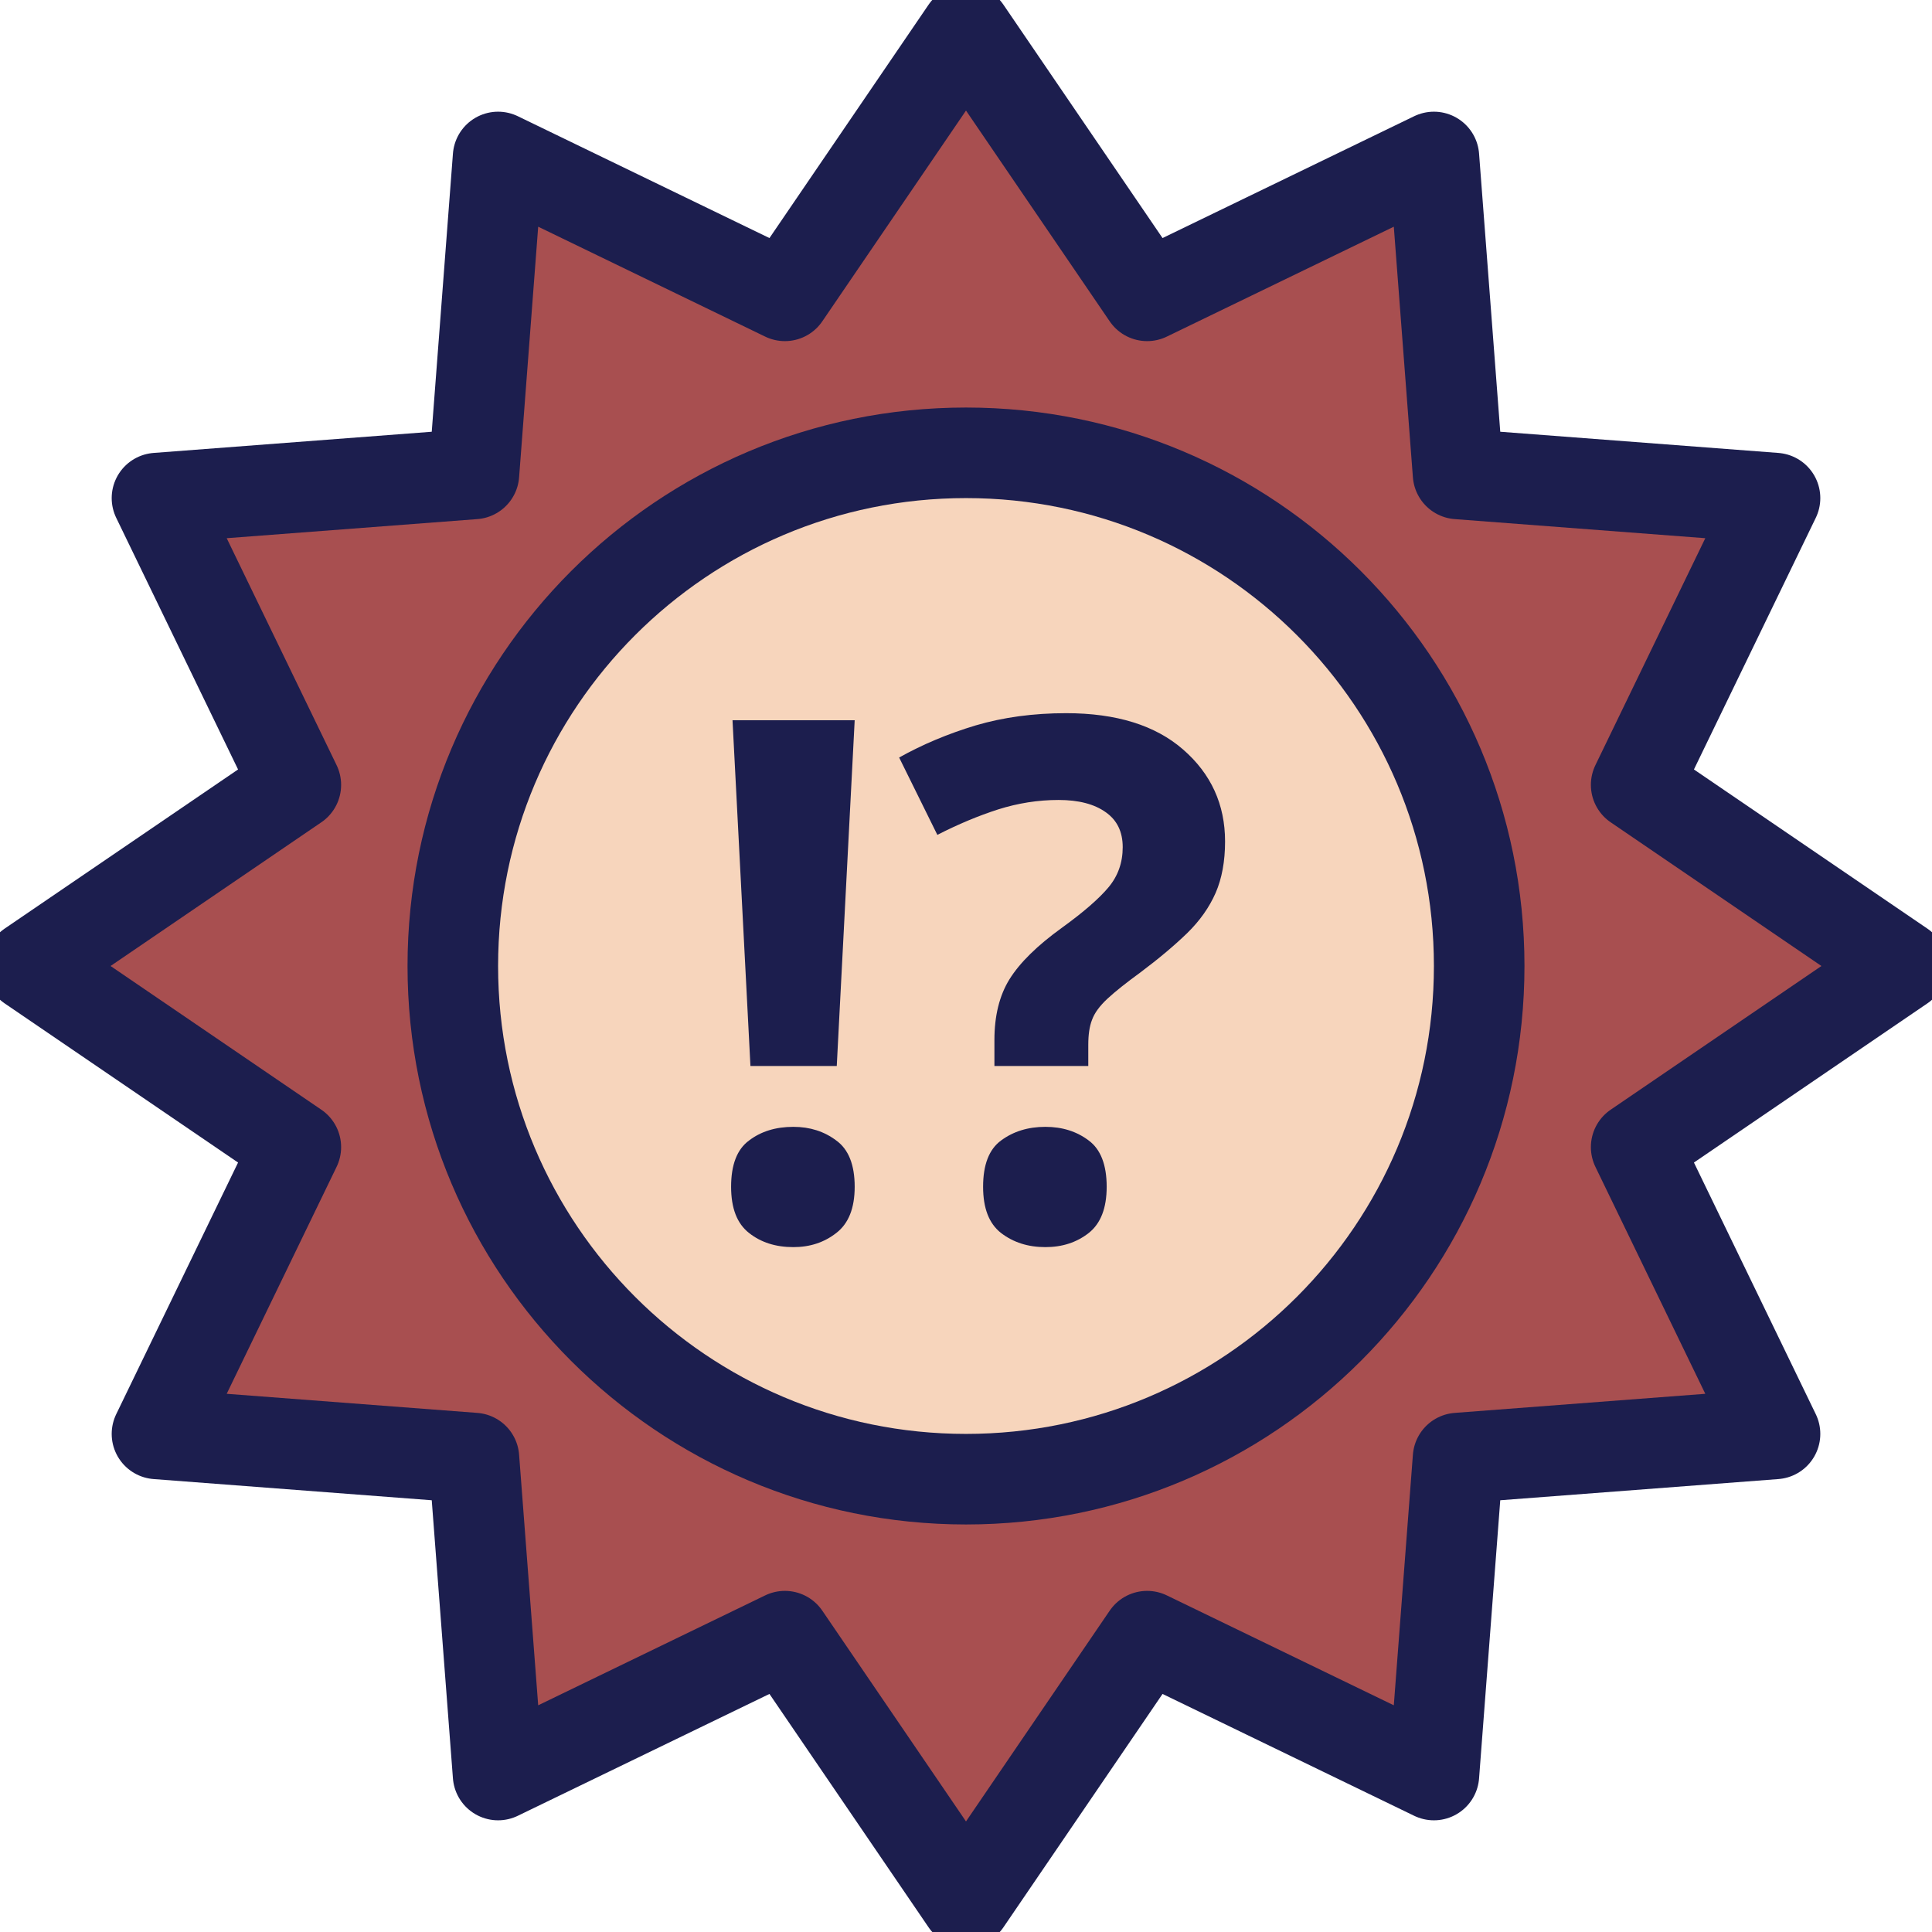
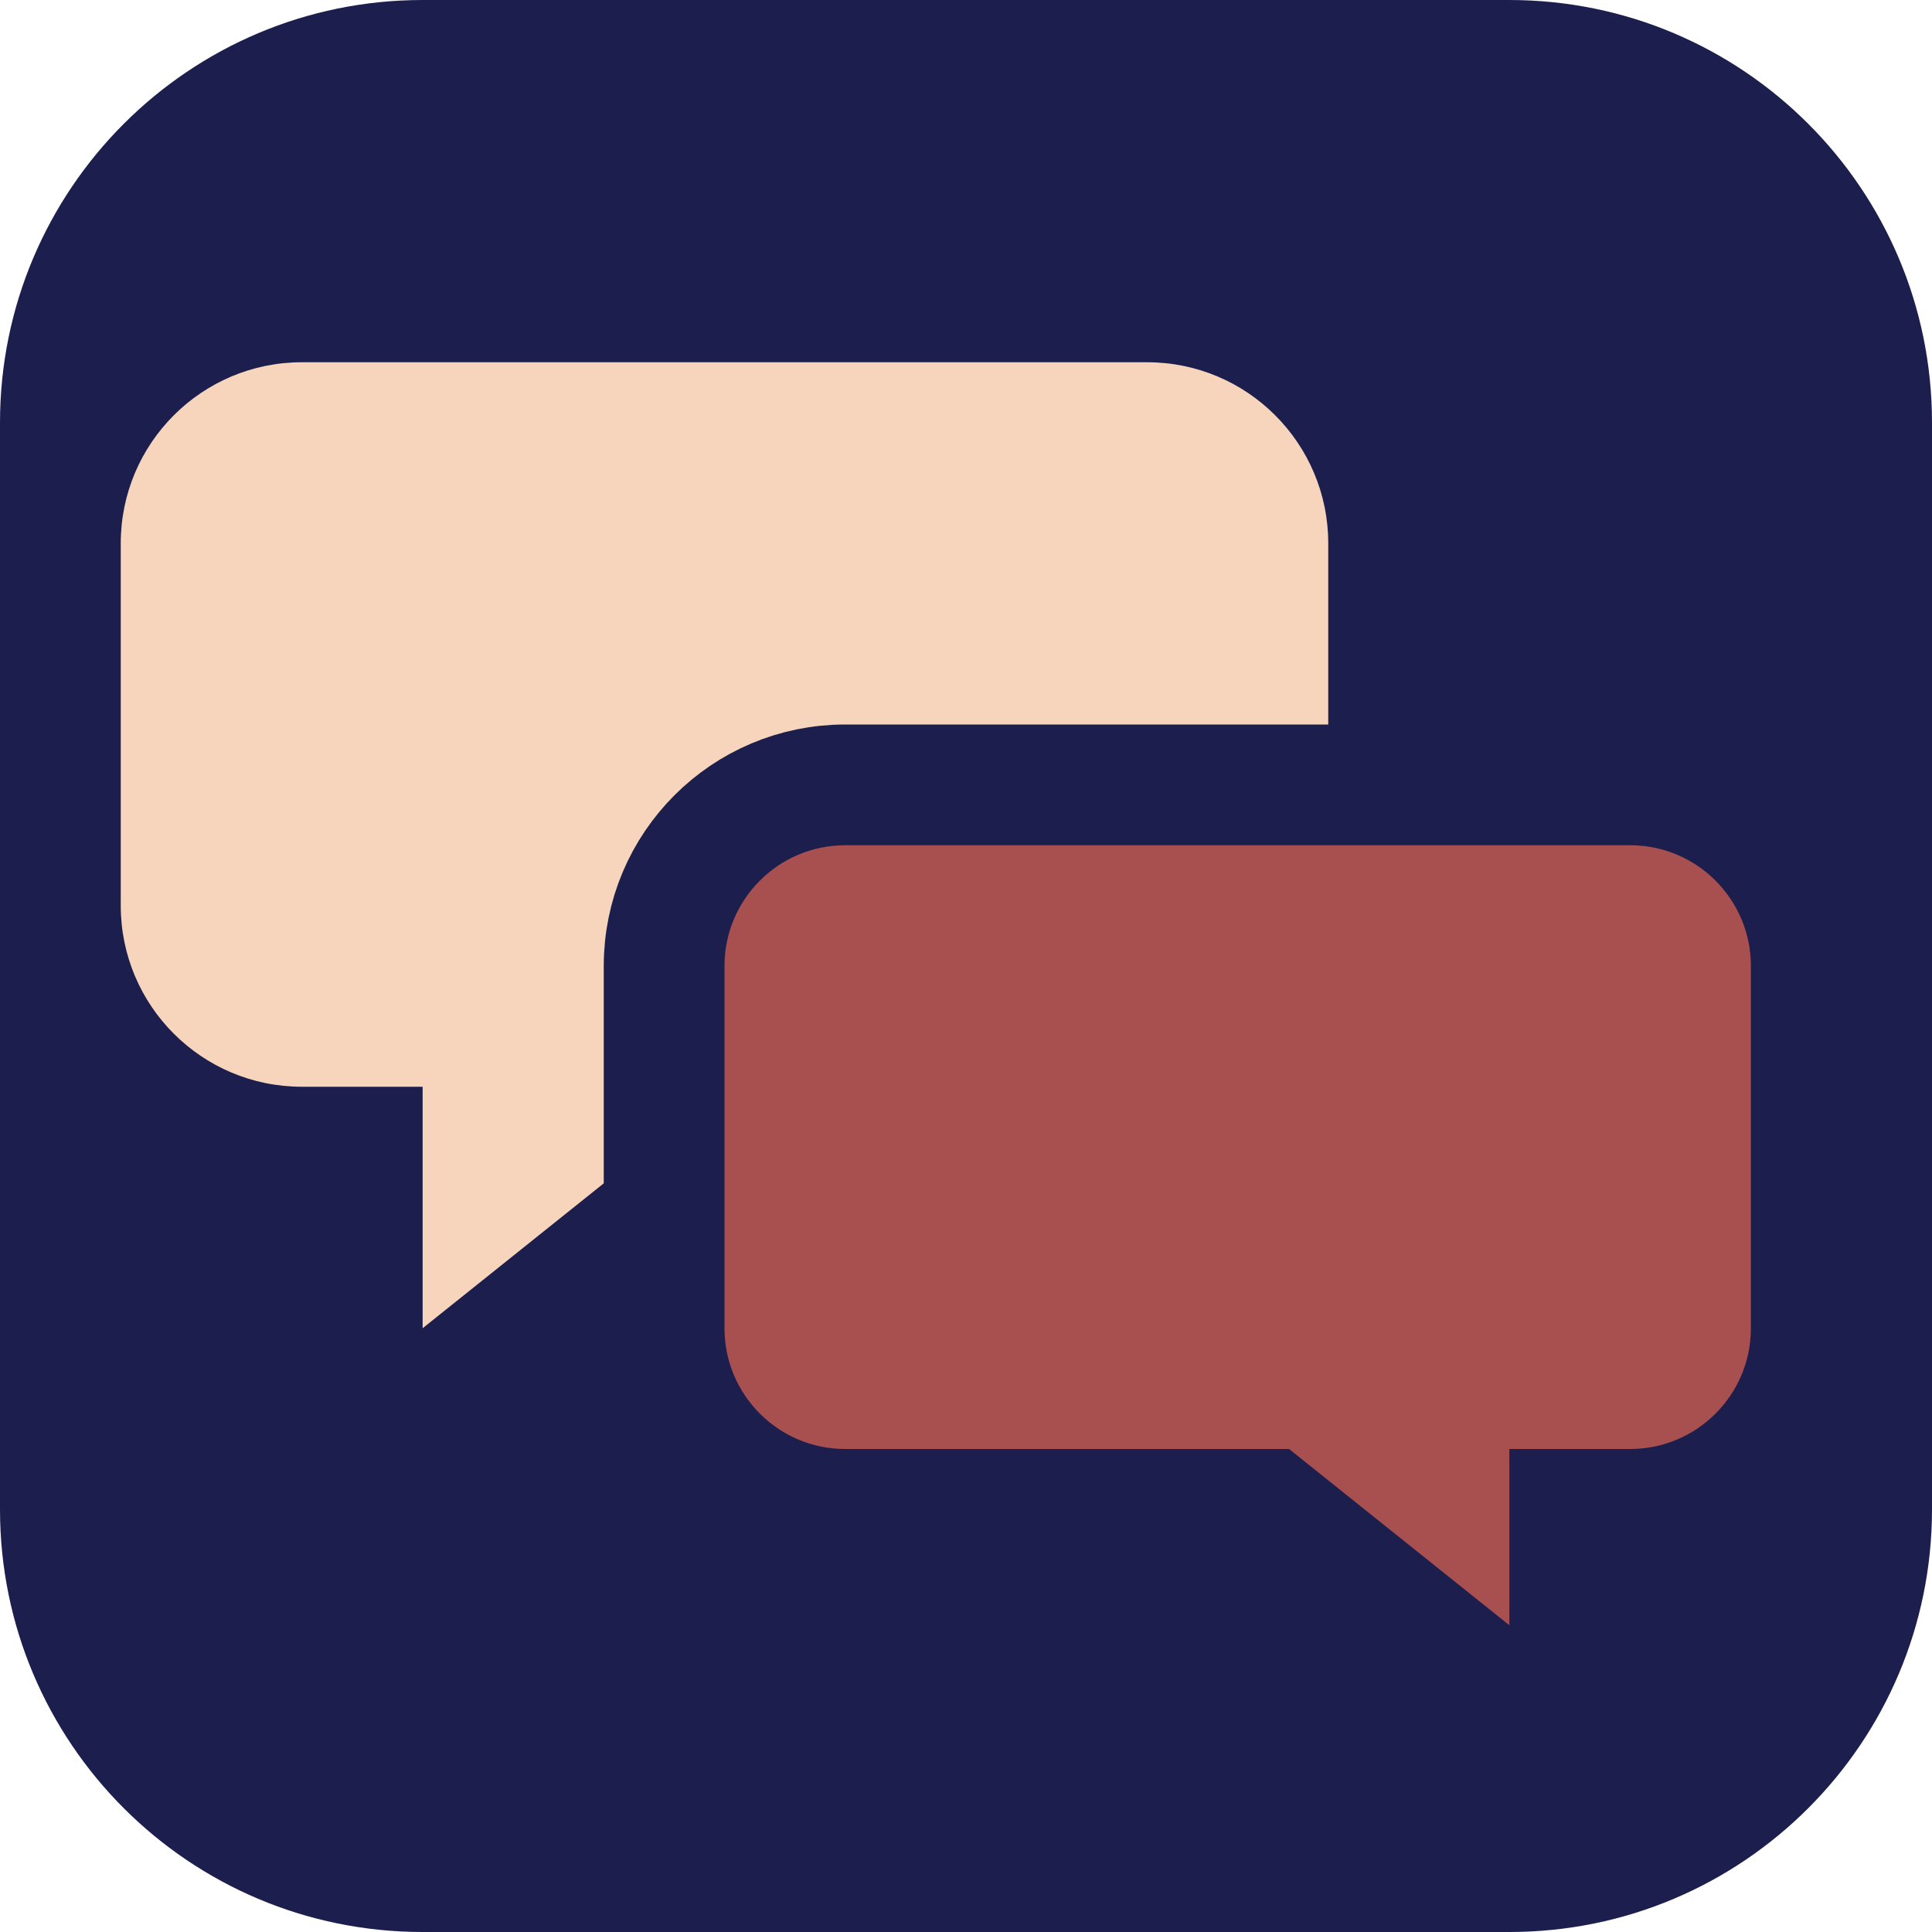
- <svg xmlns="http://www.w3.org/2000/svg" viewBox="0 0 64 64">
-   <polygon points="32.0,1.0 38.0,9.8 47.5,5.2 48.3,15.7 58.8,16.5 54.2,26.0 63.0,32.0 54.2,38.0 58.8,47.5 48.3,48.3 47.5,58.8 38.0,54.2 32.0,63.0 26.0,54.2 16.5,58.8 15.7,48.3 5.2,47.5 9.8,38.0 1.0,32.0 9.8,26.0 5.2,16.5 15.7,15.7 16.5,5.2 26.0,9.8" fill="#A84F50" stroke="#1C1E4E" stroke-width="3" stroke-linejoin="round" />
-   <circle cx="32" cy="32" r="17" fill="#F7D5BC" stroke="#1C1E4E" stroke-width="3" />
-   <text x="32" y="41" text-anchor="middle" font-family="Impact,Arial Black,sans-serif" font-size="24" font-weight="900" fill="#1C1E4E">!?</text>
+ <svg xmlns="http://www.w3.org/2000/svg" viewBox="0 0 32 32">
+   <rect width="32" height="32" rx="7" fill="#1C1E4E" />
+   <path d="M5 6h14a3 3 0 0 1 3 3v6a3 3 0 0 1-3 3h-7l-5 4v-4H5a3 3 0 0 1-3-3V9a3 3 0 0 1 3-3z" fill="#F7D5BC" />
+   <path d="M14 13h13a3 3 0 0 1 3 3v6a3 3 0 0 1-3 3h-1v4l-5-4h-7a3 3 0 0 1-3-3v-6a3 3 0 0 1 3-3z" fill="#A84F50" stroke="#1C1E4E" stroke-width="2" />
</svg>
